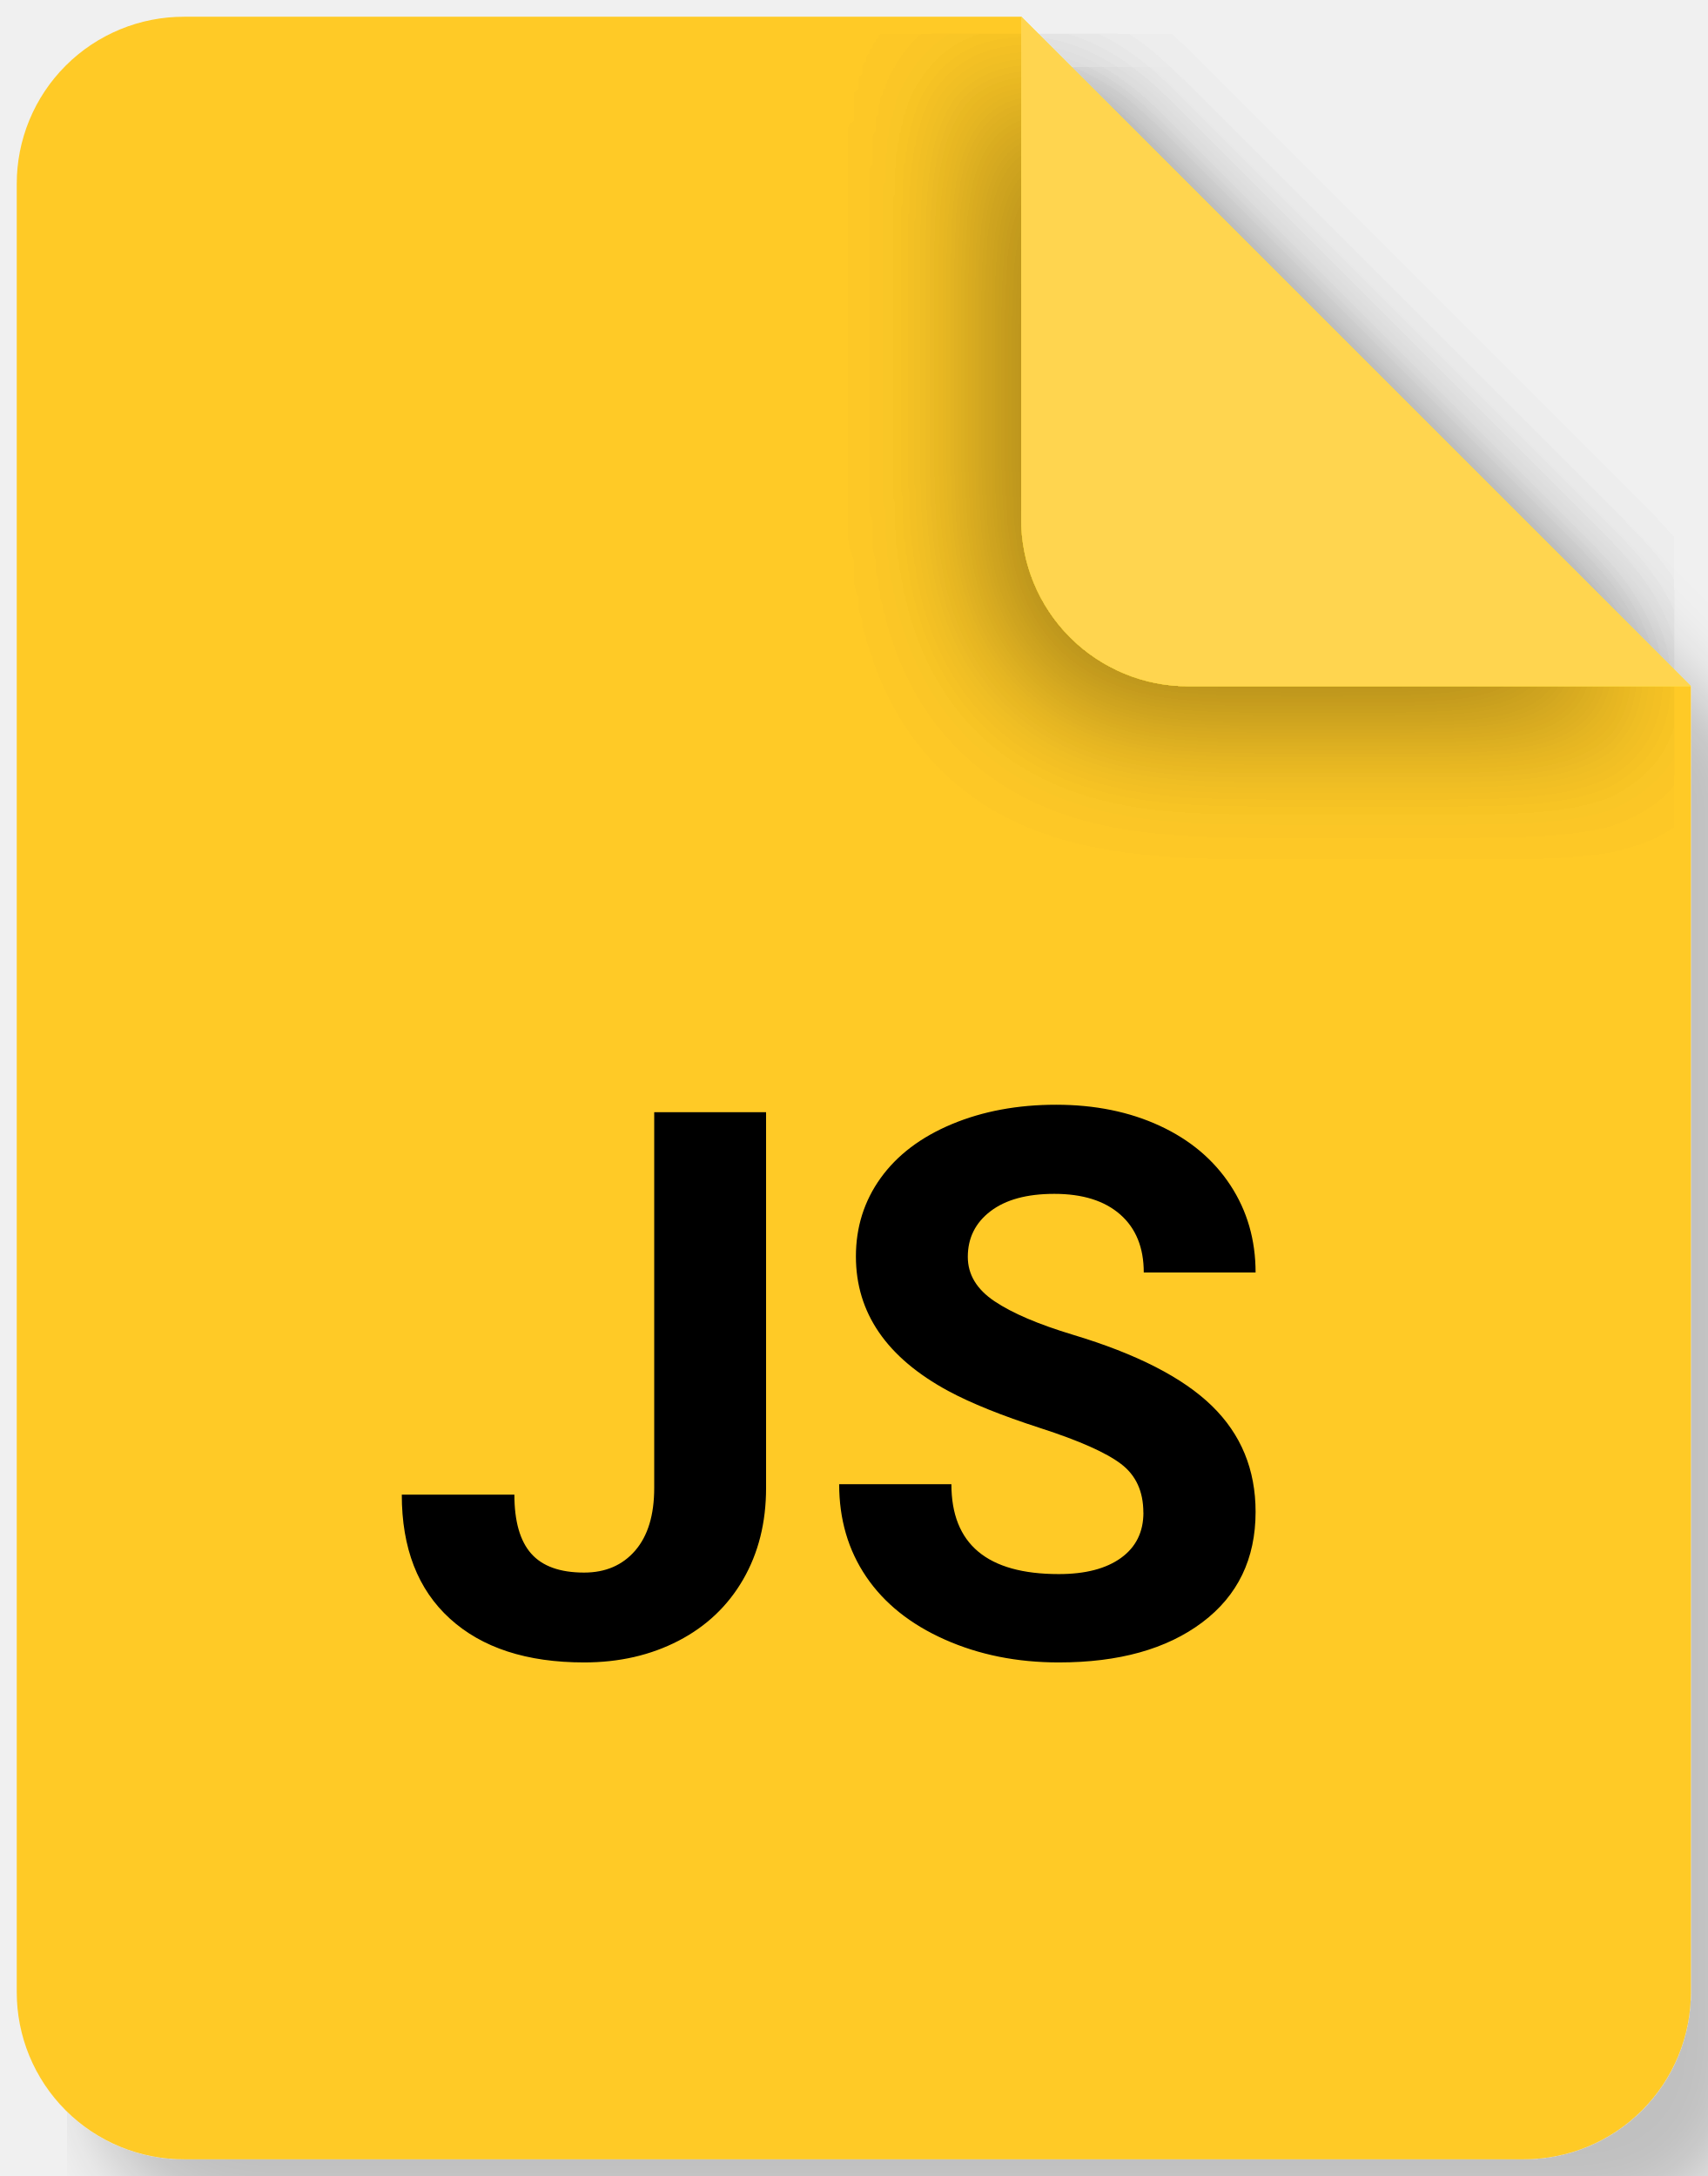
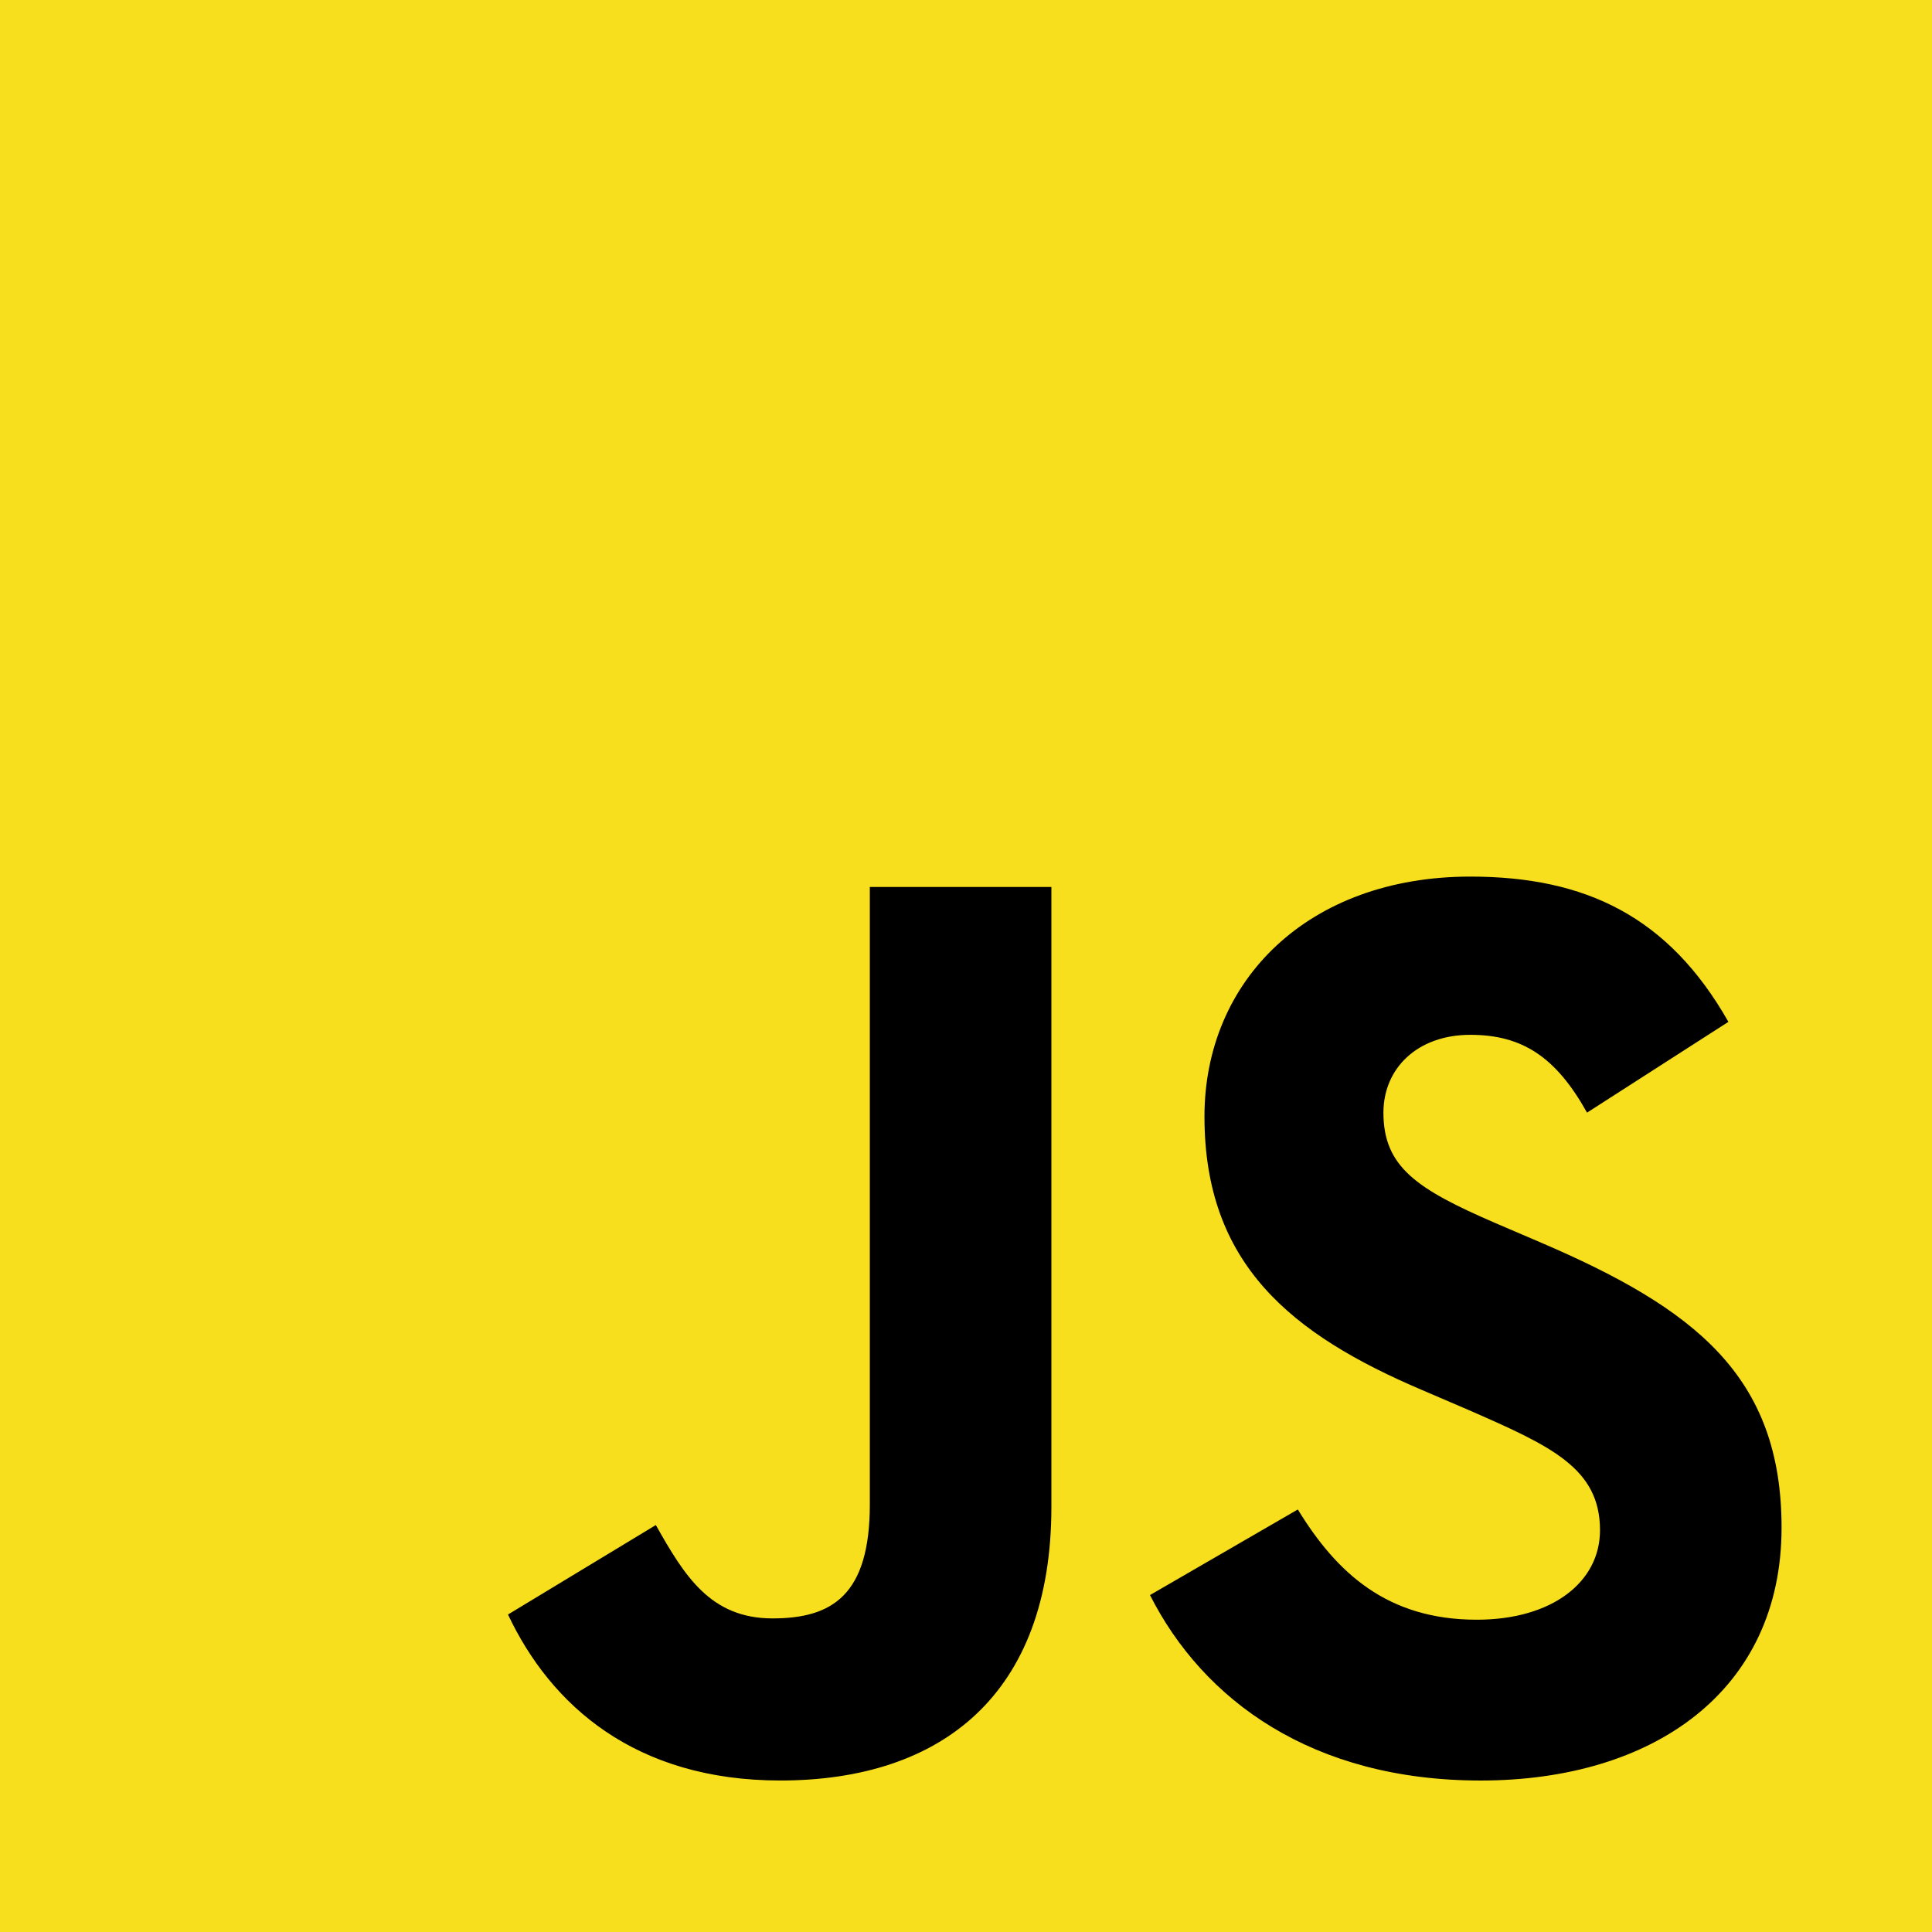
- <svg xmlns="http://www.w3.org/2000/svg" xmlns:xlink="http://www.w3.org/1999/xlink" viewBox="0 0 51 65" fill="#fff" fill-rule="evenodd" stroke="#000" stroke-linecap="round" stroke-linejoin="round">
-   <use xlink:href="#D" x=".5" y=".5" />
-   <defs>
-     <filter id="A" x="-27.5%" y="-32.5%" width="160%" height="160%">
-       <feGaussianBlur in="SourceAlpha" stdDeviation="2" />
-       <feOffset dx="1" dy="-1" result="B" />
-       <feFlood flood-color="#000" flood-opacity=".2" />
-       <feComposite in2="B" operator="in" result="C" />
-       <feMerge>
-         <feMergeNode in="C" />
-         <feMergeNode in="SourceGraphic" />
-       </feMerge>
-     </filter>
-     <filter id="B" x="-6%" y="-4.688%" width="116%" height="112.5%">
-       <feGaussianBlur in="SourceAlpha" stdDeviation="1" />
-       <feOffset dx="2" dy="2" result="B" />
-       <feFlood flood-color="#000" flood-opacity=".2" />
-       <feComposite in2="B" operator="in" result="C" />
-       <feMerge>
-         <feMergeNode in="C" />
-         <feMergeNode in="SourceGraphic" />
-       </feMerge>
-     </filter>
-     <path id="C" d="M20 20L0 0h15a4.99 4.99 0 0 1 5 5z" />
-   </defs>
-   <symbol id="D" overflow="visible">
-     <g transform="matrix(-1 0 0 -1 50 20)">
-       <use xlink:href="#C" fill="#ffe082" stroke="none" filter="url(#A)" />
-       <defs />
-     </g>
-     <path d="M50 20L30 0H5a4.99 4.99 0 0 0-5 5v54a4.99 4.99 0 0 0 5 5h40a4.99 4.99 0 0 0 5-5z" fill="#ffca28" stroke="none" filter="url(#B)" />
-     <defs />
-     <g transform="matrix(-1 0 0 -1 50 20)">
-       <use xlink:href="#C" fill="#ffeb3b" stroke="none" filter="url(#A)" />
-       <defs />
-       <use xlink:href="#C" fill="#ffd54f" stroke="none" filter="url(#A)" />
-       <defs />
-     </g>
-     <path d="M19.039 43.947V32.723h3.341v11.224q0 1.548-.685 2.734-.685 1.186-1.932 1.832-1.247.646-2.817.646-2.572 0-4.009-1.308-1.437-1.308-1.437-3.703h3.363q0 1.191.501 1.759.501.568 1.581.568.958 0 1.526-.657.568-.657.568-1.871zm14.609.735q0-.947-.668-1.453-.668-.507-2.405-1.069-1.737-.562-2.75-1.108-2.762-1.492-2.762-4.02 0-1.314.74-2.344.741-1.03 2.127-1.609 1.386-.579 3.112-.579 1.737 0 3.096.629 1.358.629 2.11 1.776.752 1.147.752 2.606h-3.34q0-1.114-.701-1.731-.702-.618-1.971-.618-1.225 0-1.904.518-.679.518-.679 1.364 0 .791.796 1.325.796.535 2.344 1.002 2.851.857 4.153 2.127Q37 42.767 37 44.66q0 2.105-1.592 3.302-1.592 1.197-4.287 1.197-1.871 0-3.407-.685-1.537-.685-2.344-1.876-.807-1.191-.807-2.762h3.352q0 2.684 3.207 2.684 1.191 0 1.86-.484.668-.484.668-1.353z" fill="#000" stroke="none" />
-   </symbol>
+ <svg xmlns="http://www.w3.org/2000/svg" width="800px" height="800px" viewBox="0 0 256 256" preserveAspectRatio="xMinYMin meet">
+   <path d="M0 0h256v256H0V0z" fill="#F7DF1E" />
+   <path d="M67.312 213.932l19.59-11.856c3.78 6.701 7.218 12.371 15.465 12.371 7.905 0 12.89-3.092 12.89-15.12v-81.798h24.057v82.138c0 24.917-14.606 36.259-35.916 36.259-19.245 0-30.416-9.967-36.087-21.996M152.381 211.354l19.588-11.341c5.157 8.421 11.859 14.607 23.715 14.607 9.969 0 16.325-4.984 16.325-11.858 0-8.248-6.53-11.17-17.528-15.98l-6.013-2.58c-17.357-7.387-28.87-16.667-28.87-36.257 0-18.044 13.747-31.792 35.228-31.792 15.294 0 26.292 5.328 34.196 19.247L210.29 147.43c-4.125-7.389-8.591-10.31-15.465-10.31-7.046 0-11.514 4.468-11.514 10.31 0 7.217 4.468 10.14 14.778 14.608l6.014 2.577c20.45 8.765 31.963 17.7 31.963 37.804 0 21.654-17.012 33.51-39.867 33.51-22.339 0-36.774-10.654-43.819-24.574" />
</svg>
